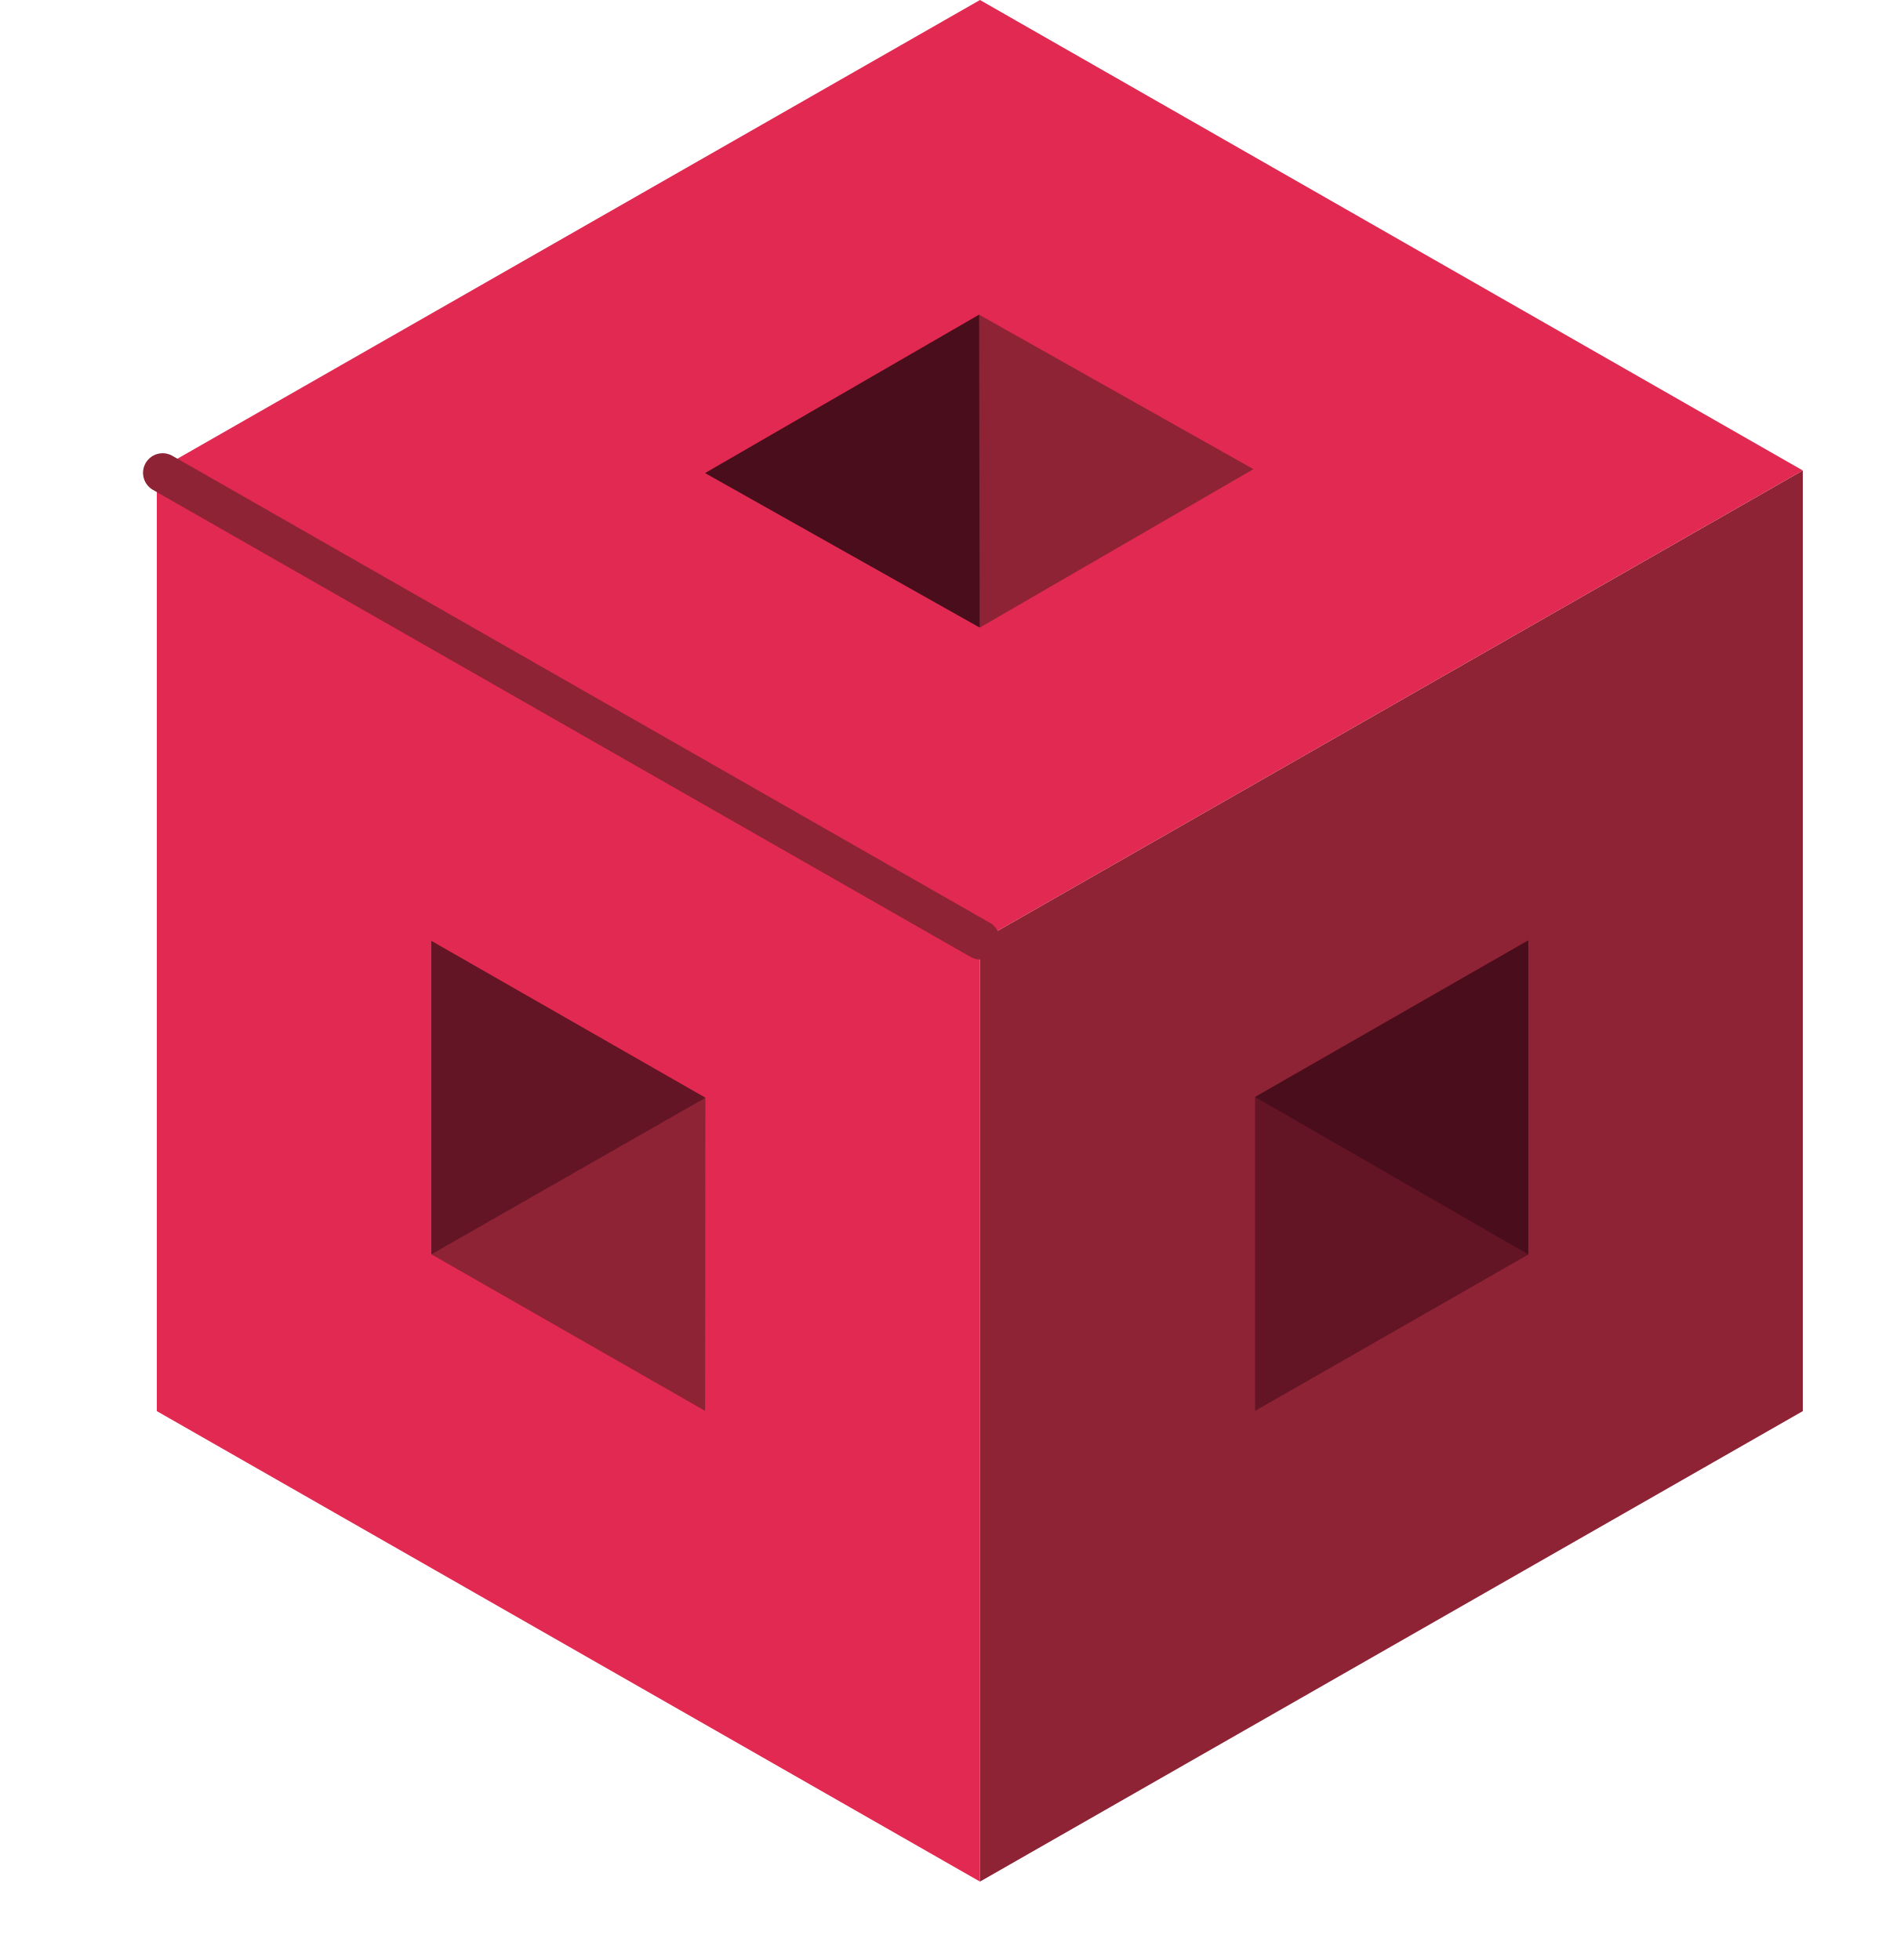
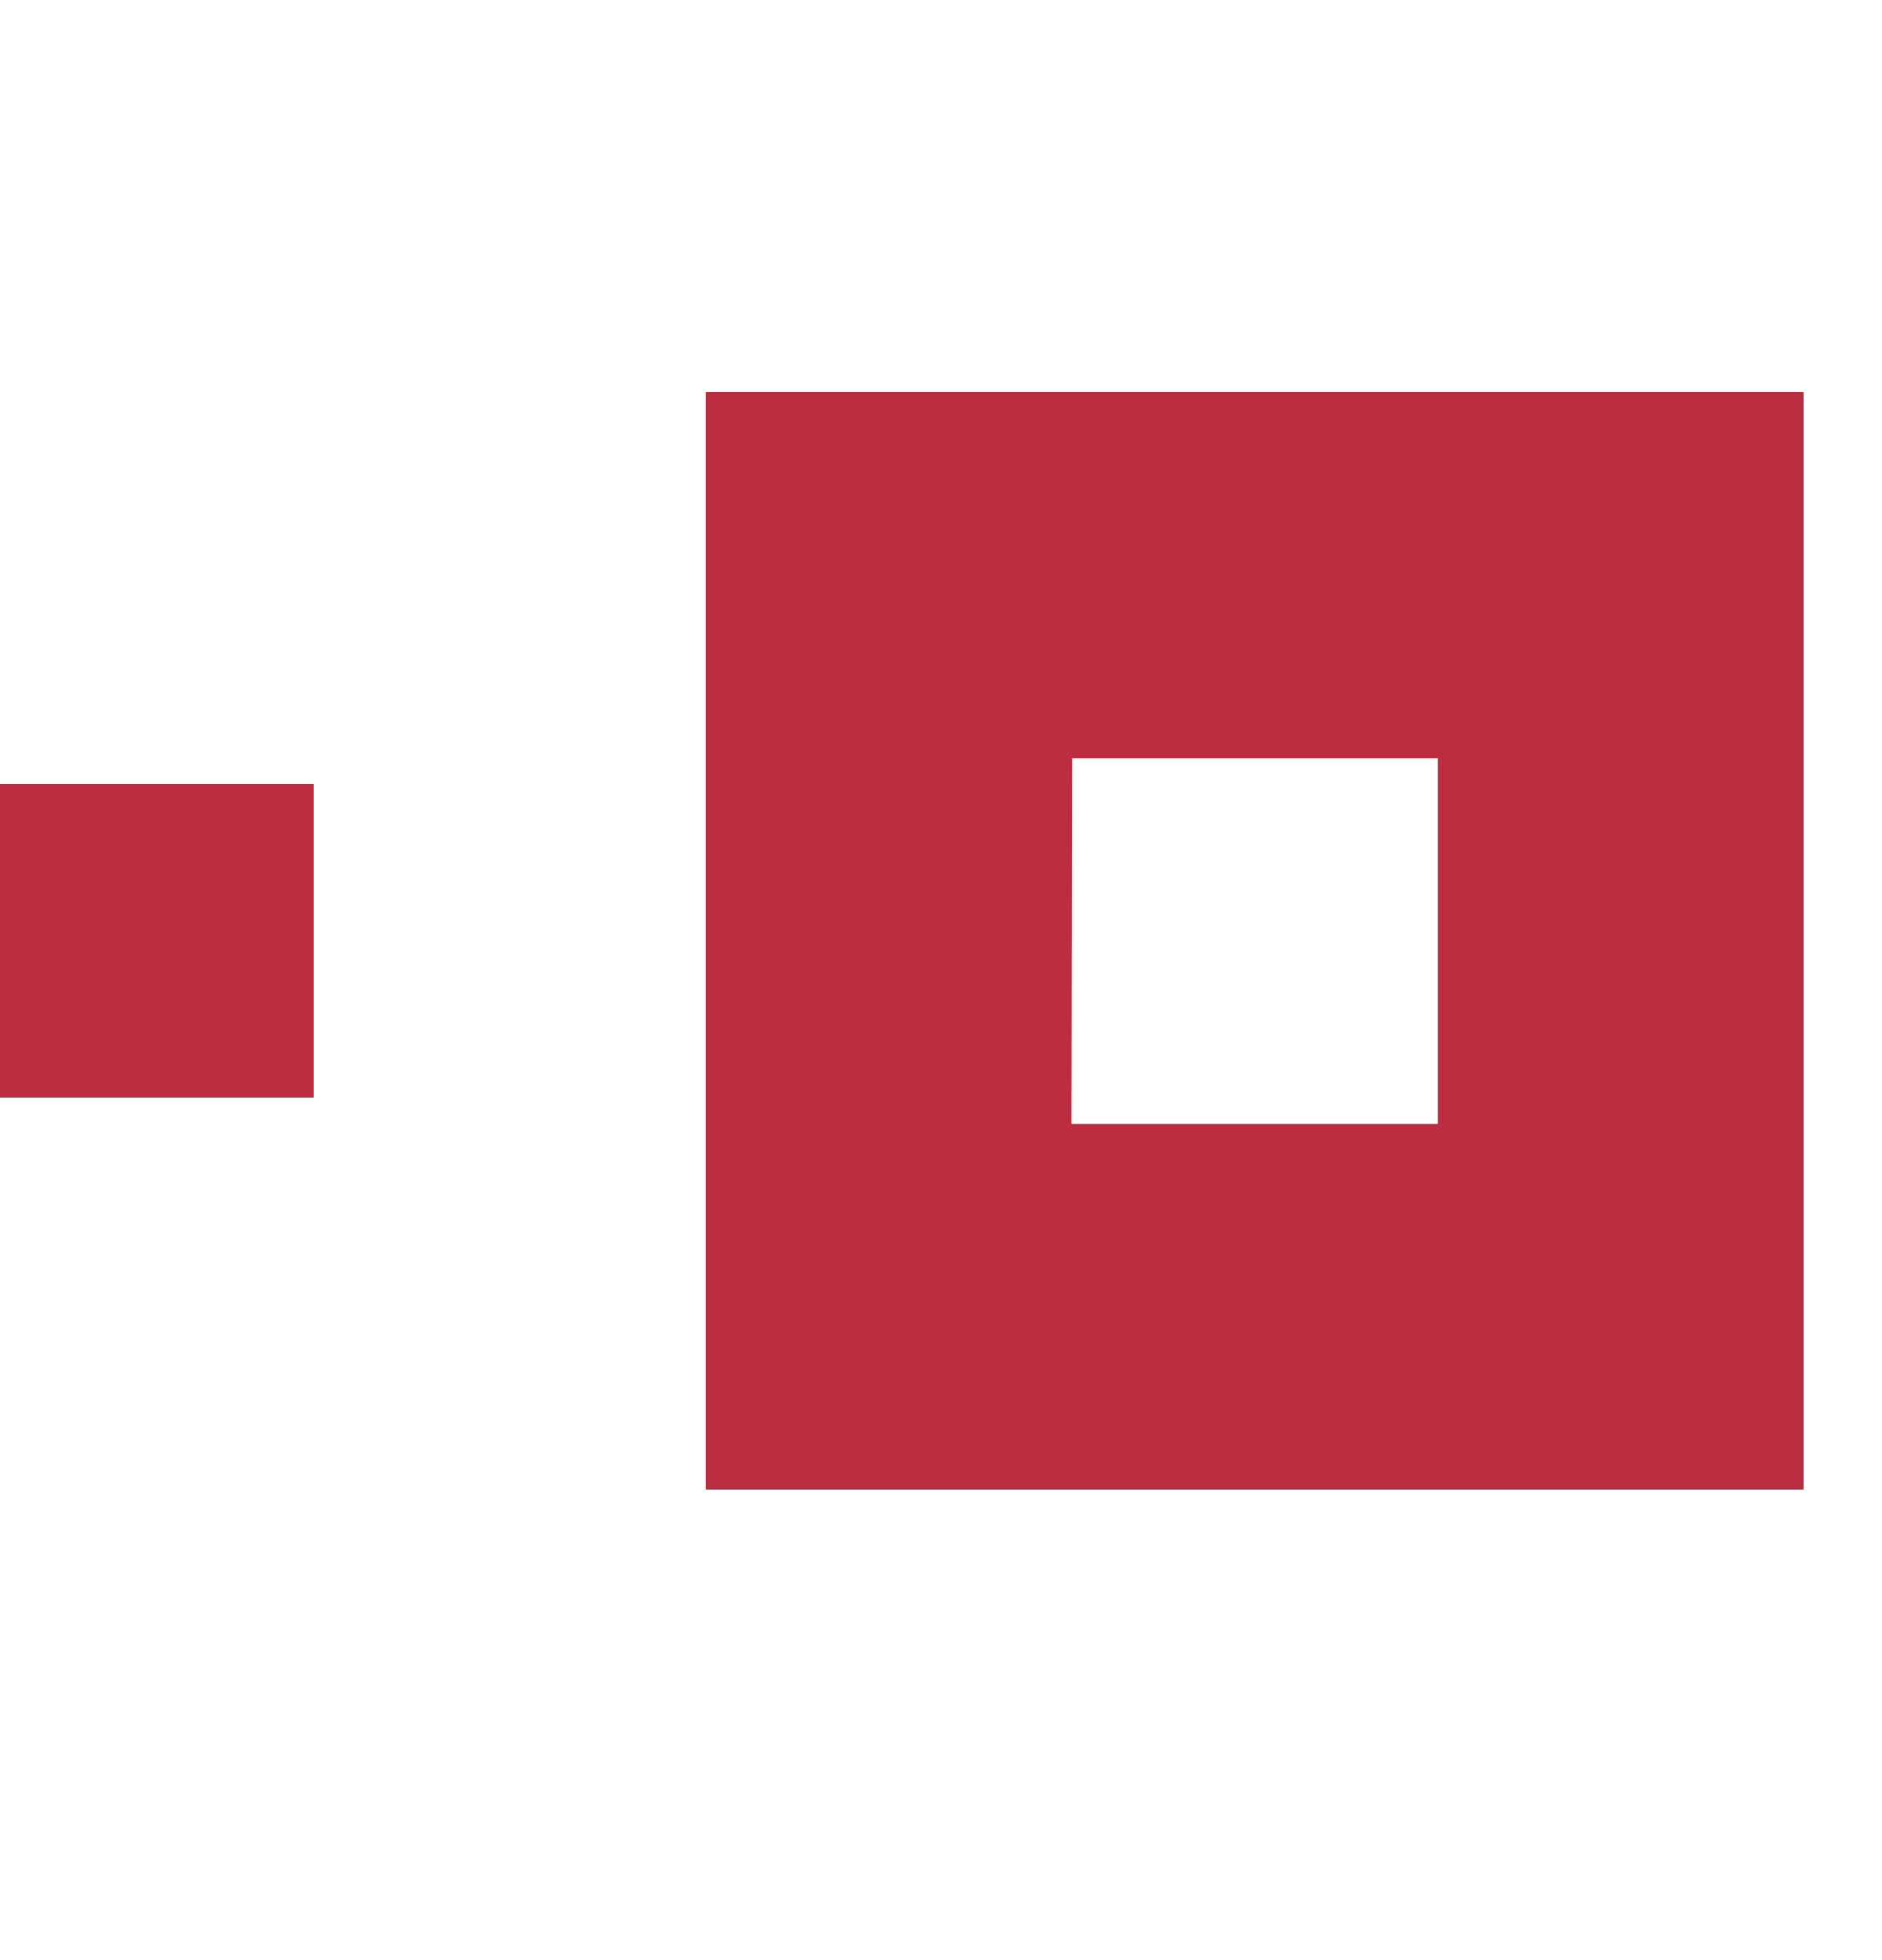
<svg xmlns="http://www.w3.org/2000/svg" width="24" height="25" viewBox="0 0 24 25" fill="none">
-   <path d="M12.497 12.002L22.99 6.001V17.999L12.497 24V12.002Z" fill="#8E2335" />
-   <path d="M12.497 12.002L2 6.001V17.999L12.497 24V12.002Z" fill="#E22951" />
-   <path d="M12.497 0L22.99 6.001L12.497 12.002L2 6.001L12.497 0Z" fill="#E22951" />
-   <path d="M16.005 13.995L19.489 11.995V16.002L16.005 17.996V13.995Z" fill="#631425" />
-   <path d="M16.005 13.992L19.489 11.995V15.999L16.005 13.992Z" fill="#490D1C" />
-   <path d="M12.497 8.004L8.995 6.034L12.486 4.014L15.984 5.984L12.497 8.004Z" fill="#8E2335" />
-   <path d="M12.493 8.004L8.992 6.034L12.486 4.014L12.493 8.004Z" fill="#490D1C" />
-   <path d="M8.992 17.996L8.995 14.002L5.501 12.002V15.999L8.992 17.996Z" fill="#8E2335" />
-   <path d="M5.501 15.999L8.995 14.002L5.501 12.002V15.999Z" fill="#631425" />
-   <path d="M12.5 11.988L2.074 6.031" stroke="#8E2335" stroke-width="0.5" stroke-linecap="round" stroke-linejoin="round" />
+   <path d="M23 19V5H9V19H23ZM13.672 9.672H18.336V14.336H13.664L13.672 9.672Z" fill="#BB2D40" />
+   <path d="M0 10H4V14H0V10Z" fill="#BB2D40" />
</svg>
